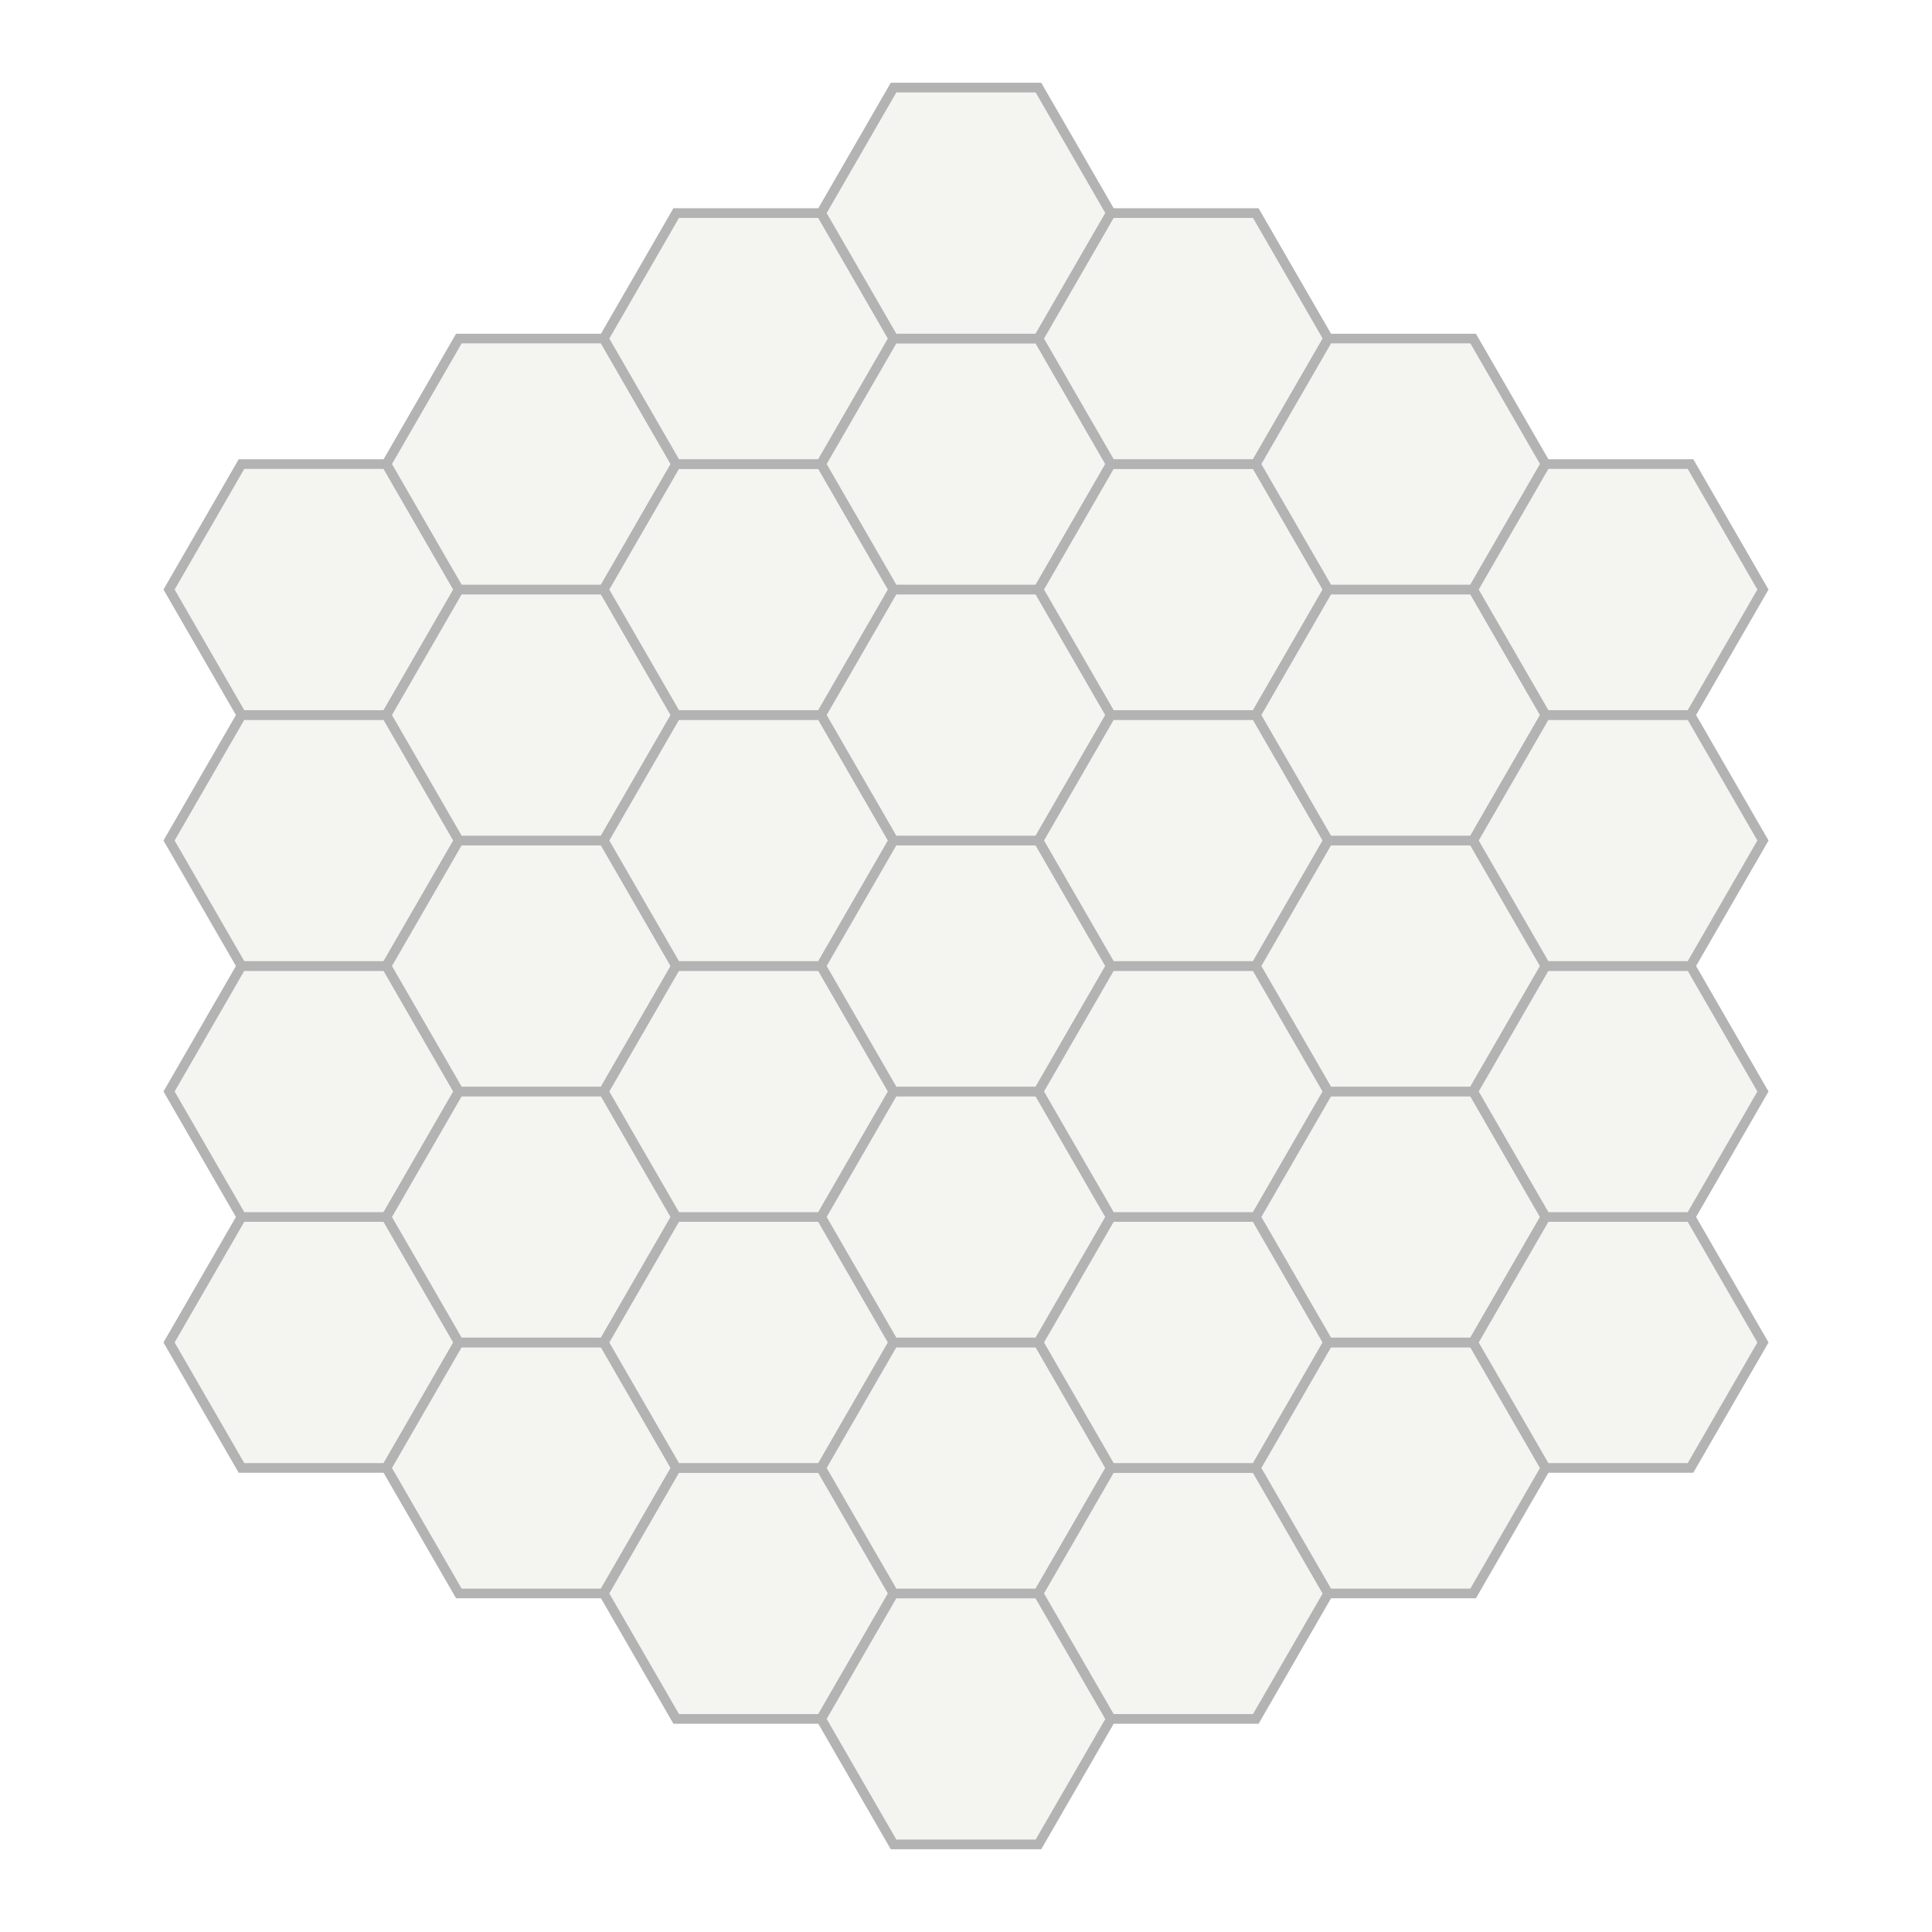
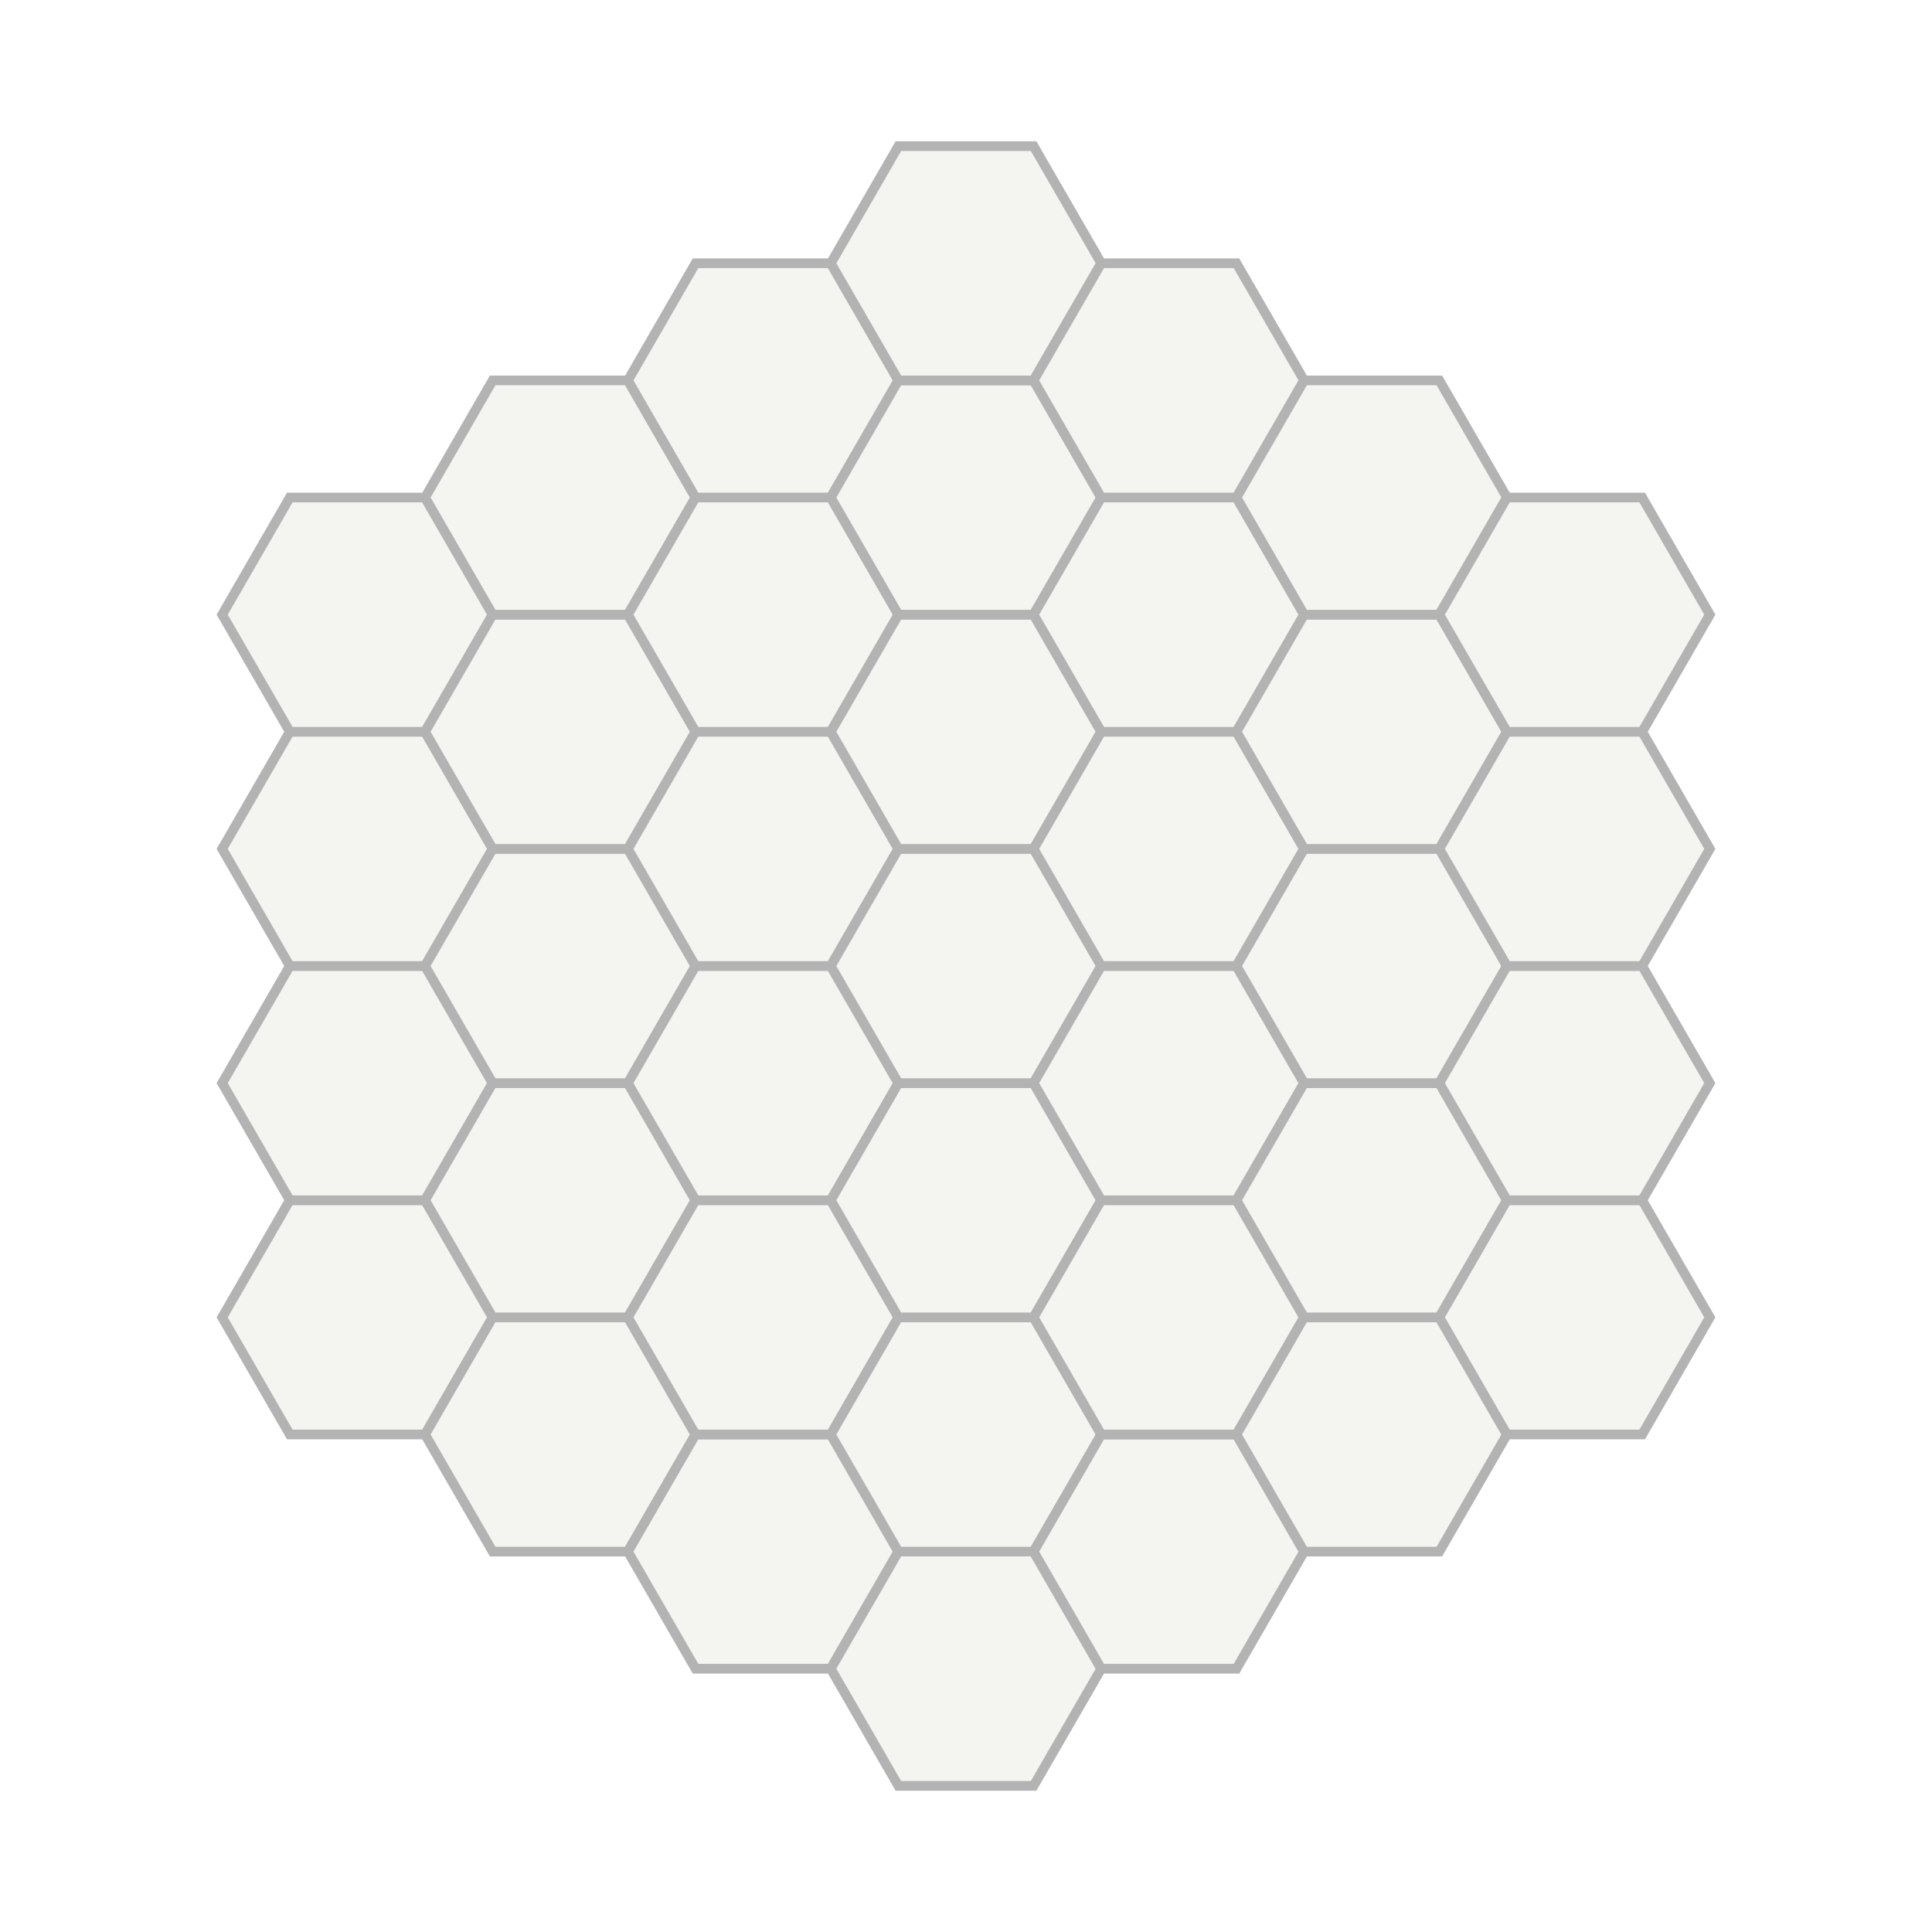
<svg xmlns="http://www.w3.org/2000/svg" version="1.1" width="100" height="100">
  <style>text {
  font-size: 14px;
  text-anchor: middle;
  font-family: Arial, Helvetica, sans-serif;
}

.tile polygon {
  fill: hsl(60, 10%, 95%);
  stroke: hsl(0, 0%, 70%);
  stroke-width: 0.5;
}

.path {
  fill: none;
  stroke: hsl(60, 20%, 15%);
  stroke-width: 12px;
  stroke-opacity: 0.4;
  stroke-linecap: round;
  stroke-linejoin: round;
}

.q {
  fill: hsl(90, 100%, 35%);
}

.r {
  fill: hsl(200, 100%, 45%);
}

.s {
  fill: hsl(300, 80%, 50%);
}

.highlight polygon {
  fill: hsl(200, 50%, 80%);
}

.highlight-dark polygon {
  fill: hsl(200, 10%, 35%);
}

.marker {
  fill: #308dde;
}

.center {
  fill: hsl(160, 85%, 75%);
}

.circle {
  fill: hsla(240, 5%, 75%, 0.12);
  stroke: hsl(0, 0%, 70%);
  stroke-width: 0.5;
  stroke-opacity: 0.95;
}
</style>
  <g transform="translate(50,50)">
-     <g class="tile" style="opacity: 1;" transform="translate(-33.75,19.48557)">
-       <g class="polygon">
-         <polygon points="7.500,0.000 3.750,6.495 -3.750,6.495 -7.500,0.000 -3.750,-6.495 3.750,-6.495" transform="rotate(0)" />
-       </g>
-       <g class="center" />
-       <g class="circle" />
-       <g class="axes" />
-       <g class="coordinates" />
-       <g class="tile-coordinates" />
-       <g class="values" />
-     </g>
-     <g class="tile" style="opacity: 1;" transform="translate(-33.75,6.495191)">
-       <g class="polygon">
-         <polygon points="7.500,0.000 3.750,6.495 -3.750,6.495 -7.500,0.000 -3.750,-6.495 3.750,-6.495" transform="rotate(0)" />
-       </g>
-       <g class="center" />
-       <g class="circle" />
-       <g class="axes" />
-       <g class="coordinates" />
-       <g class="tile-coordinates" />
-       <g class="values" />
-     </g>
-     <g class="tile" style="opacity: 1;" transform="translate(-33.75,-6.495191)">
-       <g class="polygon">
-         <polygon points="7.500,0.000 3.750,6.495 -3.750,6.495 -7.500,0.000 -3.750,-6.495 3.750,-6.495" transform="rotate(0)" />
-       </g>
-       <g class="center" />
-       <g class="circle" />
-       <g class="axes" />
-       <g class="coordinates" />
-       <g class="tile-coordinates" />
-       <g class="values" />
-     </g>
-     <g class="tile" style="opacity: 1;" transform="translate(-33.75,-19.48557)">
-       <g class="polygon">
-         <polygon points="7.500,0.000 3.750,6.495 -3.750,6.495 -7.500,0.000 -3.750,-6.495 3.750,-6.495" transform="rotate(0)" />
-       </g>
-       <g class="center" />
-       <g class="circle" />
-       <g class="axes" />
-       <g class="coordinates" />
-       <g class="tile-coordinates" />
-       <g class="values" />
-     </g>
-     <g class="tile" style="opacity: 1;" transform="translate(-22.5,25.98076)">
-       <g class="polygon">
-         <polygon points="7.500,0.000 3.750,6.495 -3.750,6.495 -7.500,0.000 -3.750,-6.495 3.750,-6.495" transform="rotate(0)" />
-       </g>
-       <g class="center" />
-       <g class="circle" />
-       <g class="axes" />
-       <g class="coordinates" />
-       <g class="tile-coordinates" />
-       <g class="values" />
-     </g>
-     <g class="tile" style="opacity: 1;" transform="translate(-22.5,12.99038)">
-       <g class="polygon">
-         <polygon points="7.500,0.000 3.750,6.495 -3.750,6.495 -7.500,0.000 -3.750,-6.495 3.750,-6.495" transform="rotate(0)" />
-       </g>
-       <g class="center" />
-       <g class="circle" />
-       <g class="axes" />
-       <g class="coordinates" />
-       <g class="tile-coordinates" />
-       <g class="values" />
-     </g>
-     <g class="tile" style="opacity: 1;" transform="translate(-22.5,0)">
-       <g class="polygon">
-         <polygon points="7.500,0.000 3.750,6.495 -3.750,6.495 -7.500,0.000 -3.750,-6.495 3.750,-6.495" transform="rotate(0)" />
-       </g>
-       <g class="center" />
-       <g class="circle" />
-       <g class="axes" />
-       <g class="coordinates" />
-       <g class="tile-coordinates" />
-       <g class="values" />
-     </g>
-     <g class="tile" style="opacity: 1;" transform="translate(-22.5,-12.99038)">
-       <g class="polygon">
-         <polygon points="7.500,0.000 3.750,6.495 -3.750,6.495 -7.500,0.000 -3.750,-6.495 3.750,-6.495" transform="rotate(0)" />
-       </g>
-       <g class="center" />
-       <g class="circle" />
-       <g class="axes" />
-       <g class="coordinates" />
-       <g class="tile-coordinates" />
-       <g class="values" />
-     </g>
-     <g class="tile" style="opacity: 1;" transform="translate(-22.5,-25.98076)">
-       <g class="polygon">
-         <polygon points="7.500,0.000 3.750,6.495 -3.750,6.495 -7.500,0.000 -3.750,-6.495 3.750,-6.495" transform="rotate(0)" />
-       </g>
-       <g class="center" />
-       <g class="circle" />
-       <g class="axes" />
-       <g class="coordinates" />
-       <g class="tile-coordinates" />
-       <g class="values" />
-     </g>
-     <g class="tile" style="opacity: 1;" transform="translate(-11.25,32.47595)">
-       <g class="polygon">
-         <polygon points="7.500,0.000 3.750,6.495 -3.750,6.495 -7.500,0.000 -3.750,-6.495 3.750,-6.495" transform="rotate(0)" />
-       </g>
-       <g class="center" />
-       <g class="circle" />
-       <g class="axes" />
-       <g class="coordinates" />
-       <g class="tile-coordinates" />
-       <g class="values" />
-     </g>
-     <g class="tile" style="opacity: 1;" transform="translate(-11.25,19.48557)">
-       <g class="polygon">
-         <polygon points="7.500,0.000 3.750,6.495 -3.750,6.495 -7.500,0.000 -3.750,-6.495 3.750,-6.495" transform="rotate(0)" />
-       </g>
-       <g class="center" />
-       <g class="circle" />
-       <g class="axes" />
-       <g class="coordinates" />
-       <g class="tile-coordinates" />
-       <g class="values" />
-     </g>
-     <g class="tile" style="opacity: 1;" transform="translate(-11.25,6.495191)">
-       <g class="polygon">
-         <polygon points="7.500,0.000 3.750,6.495 -3.750,6.495 -7.500,0.000 -3.750,-6.495 3.750,-6.495" transform="rotate(0)" />
-       </g>
-       <g class="center" />
-       <g class="circle" />
-       <g class="axes" />
-       <g class="coordinates" />
-       <g class="tile-coordinates" />
-       <g class="values" />
-     </g>
-     <g class="tile" style="opacity: 1;" transform="translate(-11.25,-6.495191)">
-       <g class="polygon">
-         <polygon points="7.500,0.000 3.750,6.495 -3.750,6.495 -7.500,0.000 -3.750,-6.495 3.750,-6.495" transform="rotate(0)" />
-       </g>
-       <g class="center" />
-       <g class="circle" />
-       <g class="axes" />
-       <g class="coordinates" />
-       <g class="tile-coordinates" />
-       <g class="values" />
-     </g>
-     <g class="tile" style="opacity: 1;" transform="translate(-11.25,-19.48557)">
-       <g class="polygon">
-         <polygon points="7.500,0.000 3.750,6.495 -3.750,6.495 -7.500,0.000 -3.750,-6.495 3.750,-6.495" transform="rotate(0)" />
-       </g>
-       <g class="center" />
-       <g class="circle" />
-       <g class="axes" />
-       <g class="coordinates" />
-       <g class="tile-coordinates" />
-       <g class="values" />
-     </g>
-     <g class="tile" style="opacity: 1;" transform="translate(-11.25,-32.47595)">
-       <g class="polygon">
-         <polygon points="7.500,0.000 3.750,6.495 -3.750,6.495 -7.500,0.000 -3.750,-6.495 3.750,-6.495" transform="rotate(0)" />
-       </g>
-       <g class="center" />
-       <g class="circle" />
-       <g class="axes" />
-       <g class="coordinates" />
-       <g class="tile-coordinates" />
-       <g class="values" />
-     </g>
-     <g class="tile" style="opacity: 1;" transform="translate(0,38.97114)">
-       <g class="polygon">
-         <polygon points="7.500,0.000 3.750,6.495 -3.750,6.495 -7.500,0.000 -3.750,-6.495 3.750,-6.495" transform="rotate(0)" />
-       </g>
-       <g class="center" />
-       <g class="circle" />
-       <g class="axes" />
-       <g class="coordinates" />
-       <g class="tile-coordinates" />
-       <g class="values" />
-     </g>
-     <g class="tile" style="opacity: 1;" transform="translate(0,25.98076)">
-       <g class="polygon">
-         <polygon points="7.500,0.000 3.750,6.495 -3.750,6.495 -7.500,0.000 -3.750,-6.495 3.750,-6.495" transform="rotate(0)" />
-       </g>
-       <g class="center" />
-       <g class="circle" />
-       <g class="axes" />
-       <g class="coordinates" />
-       <g class="tile-coordinates" />
-       <g class="values" />
-     </g>
-     <g class="tile" style="opacity: 1;" transform="translate(0,12.99038)">
-       <g class="polygon">
-         <polygon points="7.500,0.000 3.750,6.495 -3.750,6.495 -7.500,0.000 -3.750,-6.495 3.750,-6.495" transform="rotate(0)" />
+     <g class="tile" style="opacity: 1;" transform="translate(-31.5,18.18653)">
+       <g class="polygon">
+         <polygon points="7.000,0.000 3.500,6.062 -3.500,6.062 -7.000,0.000 -3.500,-6.062 3.500,-6.062" transform="rotate(0)" />
+       </g>
+       <g class="center" />
+       <g class="circle" />
+       <g class="axes" />
+       <g class="coordinates" />
+       <g class="tile-coordinates" />
+       <g class="values" />
+     </g>
+     <g class="tile" style="opacity: 1;" transform="translate(-31.5,6.062178)">
+       <g class="polygon">
+         <polygon points="7.000,0.000 3.500,6.062 -3.500,6.062 -7.000,0.000 -3.500,-6.062 3.500,-6.062" transform="rotate(0)" />
+       </g>
+       <g class="center" />
+       <g class="circle" />
+       <g class="axes" />
+       <g class="coordinates" />
+       <g class="tile-coordinates" />
+       <g class="values" />
+     </g>
+     <g class="tile" style="opacity: 1;" transform="translate(-31.5,-6.062178)">
+       <g class="polygon">
+         <polygon points="7.000,0.000 3.500,6.062 -3.500,6.062 -7.000,0.000 -3.500,-6.062 3.500,-6.062" transform="rotate(0)" />
+       </g>
+       <g class="center" />
+       <g class="circle" />
+       <g class="axes" />
+       <g class="coordinates" />
+       <g class="tile-coordinates" />
+       <g class="values" />
+     </g>
+     <g class="tile" style="opacity: 1;" transform="translate(-31.5,-18.18653)">
+       <g class="polygon">
+         <polygon points="7.000,0.000 3.500,6.062 -3.500,6.062 -7.000,0.000 -3.500,-6.062 3.500,-6.062" transform="rotate(0)" />
+       </g>
+       <g class="center" />
+       <g class="circle" />
+       <g class="axes" />
+       <g class="coordinates" />
+       <g class="tile-coordinates" />
+       <g class="values" />
+     </g>
+     <g class="tile" style="opacity: 1;" transform="translate(-21,24.24871)">
+       <g class="polygon">
+         <polygon points="7.000,0.000 3.500,6.062 -3.500,6.062 -7.000,0.000 -3.500,-6.062 3.500,-6.062" transform="rotate(0)" />
+       </g>
+       <g class="center" />
+       <g class="circle" />
+       <g class="axes" />
+       <g class="coordinates" />
+       <g class="tile-coordinates" />
+       <g class="values" />
+     </g>
+     <g class="tile" style="opacity: 1;" transform="translate(-21,12.12436)">
+       <g class="polygon">
+         <polygon points="7.000,0.000 3.500,6.062 -3.500,6.062 -7.000,0.000 -3.500,-6.062 3.500,-6.062" transform="rotate(0)" />
+       </g>
+       <g class="center" />
+       <g class="circle" />
+       <g class="axes" />
+       <g class="coordinates" />
+       <g class="tile-coordinates" />
+       <g class="values" />
+     </g>
+     <g class="tile" style="opacity: 1;" transform="translate(-21,0)">
+       <g class="polygon">
+         <polygon points="7.000,0.000 3.500,6.062 -3.500,6.062 -7.000,0.000 -3.500,-6.062 3.500,-6.062" transform="rotate(0)" />
+       </g>
+       <g class="center" />
+       <g class="circle" />
+       <g class="axes" />
+       <g class="coordinates" />
+       <g class="tile-coordinates" />
+       <g class="values" />
+     </g>
+     <g class="tile" style="opacity: 1;" transform="translate(-21,-12.12436)">
+       <g class="polygon">
+         <polygon points="7.000,0.000 3.500,6.062 -3.500,6.062 -7.000,0.000 -3.500,-6.062 3.500,-6.062" transform="rotate(0)" />
+       </g>
+       <g class="center" />
+       <g class="circle" />
+       <g class="axes" />
+       <g class="coordinates" />
+       <g class="tile-coordinates" />
+       <g class="values" />
+     </g>
+     <g class="tile" style="opacity: 1;" transform="translate(-21,-24.24871)">
+       <g class="polygon">
+         <polygon points="7.000,0.000 3.500,6.062 -3.500,6.062 -7.000,0.000 -3.500,-6.062 3.500,-6.062" transform="rotate(0)" />
+       </g>
+       <g class="center" />
+       <g class="circle" />
+       <g class="axes" />
+       <g class="coordinates" />
+       <g class="tile-coordinates" />
+       <g class="values" />
+     </g>
+     <g class="tile" style="opacity: 1;" transform="translate(-10.5,30.31089)">
+       <g class="polygon">
+         <polygon points="7.000,0.000 3.500,6.062 -3.500,6.062 -7.000,0.000 -3.500,-6.062 3.500,-6.062" transform="rotate(0)" />
+       </g>
+       <g class="center" />
+       <g class="circle" />
+       <g class="axes" />
+       <g class="coordinates" />
+       <g class="tile-coordinates" />
+       <g class="values" />
+     </g>
+     <g class="tile" style="opacity: 1;" transform="translate(-10.5,18.18653)">
+       <g class="polygon">
+         <polygon points="7.000,0.000 3.500,6.062 -3.500,6.062 -7.000,0.000 -3.500,-6.062 3.500,-6.062" transform="rotate(0)" />
+       </g>
+       <g class="center" />
+       <g class="circle" />
+       <g class="axes" />
+       <g class="coordinates" />
+       <g class="tile-coordinates" />
+       <g class="values" />
+     </g>
+     <g class="tile" style="opacity: 1;" transform="translate(-10.5,6.062178)">
+       <g class="polygon">
+         <polygon points="7.000,0.000 3.500,6.062 -3.500,6.062 -7.000,0.000 -3.500,-6.062 3.500,-6.062" transform="rotate(0)" />
+       </g>
+       <g class="center" />
+       <g class="circle" />
+       <g class="axes" />
+       <g class="coordinates" />
+       <g class="tile-coordinates" />
+       <g class="values" />
+     </g>
+     <g class="tile" style="opacity: 1;" transform="translate(-10.5,-6.062178)">
+       <g class="polygon">
+         <polygon points="7.000,0.000 3.500,6.062 -3.500,6.062 -7.000,0.000 -3.500,-6.062 3.500,-6.062" transform="rotate(0)" />
+       </g>
+       <g class="center" />
+       <g class="circle" />
+       <g class="axes" />
+       <g class="coordinates" />
+       <g class="tile-coordinates" />
+       <g class="values" />
+     </g>
+     <g class="tile" style="opacity: 1;" transform="translate(-10.5,-18.18653)">
+       <g class="polygon">
+         <polygon points="7.000,0.000 3.500,6.062 -3.500,6.062 -7.000,0.000 -3.500,-6.062 3.500,-6.062" transform="rotate(0)" />
+       </g>
+       <g class="center" />
+       <g class="circle" />
+       <g class="axes" />
+       <g class="coordinates" />
+       <g class="tile-coordinates" />
+       <g class="values" />
+     </g>
+     <g class="tile" style="opacity: 1;" transform="translate(-10.5,-30.31089)">
+       <g class="polygon">
+         <polygon points="7.000,0.000 3.500,6.062 -3.500,6.062 -7.000,0.000 -3.500,-6.062 3.500,-6.062" transform="rotate(0)" />
+       </g>
+       <g class="center" />
+       <g class="circle" />
+       <g class="axes" />
+       <g class="coordinates" />
+       <g class="tile-coordinates" />
+       <g class="values" />
+     </g>
+     <g class="tile" style="opacity: 1;" transform="translate(0,36.37307)">
+       <g class="polygon">
+         <polygon points="7.000,0.000 3.500,6.062 -3.500,6.062 -7.000,0.000 -3.500,-6.062 3.500,-6.062" transform="rotate(0)" />
+       </g>
+       <g class="center" />
+       <g class="circle" />
+       <g class="axes" />
+       <g class="coordinates" />
+       <g class="tile-coordinates" />
+       <g class="values" />
+     </g>
+     <g class="tile" style="opacity: 1;" transform="translate(0,24.24871)">
+       <g class="polygon">
+         <polygon points="7.000,0.000 3.500,6.062 -3.500,6.062 -7.000,0.000 -3.500,-6.062 3.500,-6.062" transform="rotate(0)" />
+       </g>
+       <g class="center" />
+       <g class="circle" />
+       <g class="axes" />
+       <g class="coordinates" />
+       <g class="tile-coordinates" />
+       <g class="values" />
+     </g>
+     <g class="tile" style="opacity: 1;" transform="translate(0,12.12436)">
+       <g class="polygon">
+         <polygon points="7.000,0.000 3.500,6.062 -3.500,6.062 -7.000,0.000 -3.500,-6.062 3.500,-6.062" transform="rotate(0)" />
      </g>
      <g class="center" />
      <g class="circle" />
      <g class="axes" />
      <g class="coordinates" />
      <g class="tile-coordinates" />
      <g class="values" />
    </g>
    <g class="tile" style="opacity: 1;" transform="translate(0,0)">
      <g class="polygon">
-         <polygon points="7.500,0.000 3.750,6.495 -3.750,6.495 -7.500,0.000 -3.750,-6.495 3.750,-6.495" transform="rotate(0)" />
-       </g>
-       <g class="center" />
-       <g class="circle" />
-       <g class="axes" />
-       <g class="coordinates" />
-       <g class="tile-coordinates" />
-       <g class="values" />
-     </g>
-     <g class="tile" style="opacity: 1;" transform="translate(0,-12.99038)">
-       <g class="polygon">
-         <polygon points="7.500,0.000 3.750,6.495 -3.750,6.495 -7.500,0.000 -3.750,-6.495 3.750,-6.495" transform="rotate(0)" />
-       </g>
-       <g class="center" />
-       <g class="circle" />
-       <g class="axes" />
-       <g class="coordinates" />
-       <g class="tile-coordinates" />
-       <g class="values" />
-     </g>
-     <g class="tile" style="opacity: 1;" transform="translate(0,-25.98076)">
-       <g class="polygon">
-         <polygon points="7.500,0.000 3.750,6.495 -3.750,6.495 -7.500,0.000 -3.750,-6.495 3.750,-6.495" transform="rotate(0)" />
-       </g>
-       <g class="center" />
-       <g class="circle" />
-       <g class="axes" />
-       <g class="coordinates" />
-       <g class="tile-coordinates" />
-       <g class="values" />
-     </g>
-     <g class="tile" style="opacity: 1;" transform="translate(0,-38.97114)">
-       <g class="polygon">
-         <polygon points="7.500,0.000 3.750,6.495 -3.750,6.495 -7.500,0.000 -3.750,-6.495 3.750,-6.495" transform="rotate(0)" />
-       </g>
-       <g class="center" />
-       <g class="circle" />
-       <g class="axes" />
-       <g class="coordinates" />
-       <g class="tile-coordinates" />
-       <g class="values" />
-     </g>
-     <g class="tile" style="opacity: 1;" transform="translate(11.25,32.47595)">
-       <g class="polygon">
-         <polygon points="7.500,0.000 3.750,6.495 -3.750,6.495 -7.500,0.000 -3.750,-6.495 3.750,-6.495" transform="rotate(0)" />
-       </g>
-       <g class="center" />
-       <g class="circle" />
-       <g class="axes" />
-       <g class="coordinates" />
-       <g class="tile-coordinates" />
-       <g class="values" />
-     </g>
-     <g class="tile" style="opacity: 1;" transform="translate(11.25,19.48557)">
-       <g class="polygon">
-         <polygon points="7.500,0.000 3.750,6.495 -3.750,6.495 -7.500,0.000 -3.750,-6.495 3.750,-6.495" transform="rotate(0)" />
-       </g>
-       <g class="center" />
-       <g class="circle" />
-       <g class="axes" />
-       <g class="coordinates" />
-       <g class="tile-coordinates" />
-       <g class="values" />
-     </g>
-     <g class="tile" style="opacity: 1;" transform="translate(11.25,6.495191)">
-       <g class="polygon">
-         <polygon points="7.500,0.000 3.750,6.495 -3.750,6.495 -7.500,0.000 -3.750,-6.495 3.750,-6.495" transform="rotate(0)" />
-       </g>
-       <g class="center" />
-       <g class="circle" />
-       <g class="axes" />
-       <g class="coordinates" />
-       <g class="tile-coordinates" />
-       <g class="values" />
-     </g>
-     <g class="tile" style="opacity: 1;" transform="translate(11.25,-6.495191)">
-       <g class="polygon">
-         <polygon points="7.500,0.000 3.750,6.495 -3.750,6.495 -7.500,0.000 -3.750,-6.495 3.750,-6.495" transform="rotate(0)" />
-       </g>
-       <g class="center" />
-       <g class="circle" />
-       <g class="axes" />
-       <g class="coordinates" />
-       <g class="tile-coordinates" />
-       <g class="values" />
-     </g>
-     <g class="tile" style="opacity: 1;" transform="translate(11.25,-19.48557)">
-       <g class="polygon">
-         <polygon points="7.500,0.000 3.750,6.495 -3.750,6.495 -7.500,0.000 -3.750,-6.495 3.750,-6.495" transform="rotate(0)" />
-       </g>
-       <g class="center" />
-       <g class="circle" />
-       <g class="axes" />
-       <g class="coordinates" />
-       <g class="tile-coordinates" />
-       <g class="values" />
-     </g>
-     <g class="tile" style="opacity: 1;" transform="translate(11.25,-32.47595)">
-       <g class="polygon">
-         <polygon points="7.500,0.000 3.750,6.495 -3.750,6.495 -7.500,0.000 -3.750,-6.495 3.750,-6.495" transform="rotate(0)" />
-       </g>
-       <g class="center" />
-       <g class="circle" />
-       <g class="axes" />
-       <g class="coordinates" />
-       <g class="tile-coordinates" />
-       <g class="values" />
-     </g>
-     <g class="tile" style="opacity: 1;" transform="translate(22.5,25.98076)">
-       <g class="polygon">
-         <polygon points="7.500,0.000 3.750,6.495 -3.750,6.495 -7.500,0.000 -3.750,-6.495 3.750,-6.495" transform="rotate(0)" />
-       </g>
-       <g class="center" />
-       <g class="circle" />
-       <g class="axes" />
-       <g class="coordinates" />
-       <g class="tile-coordinates" />
-       <g class="values" />
-     </g>
-     <g class="tile" style="opacity: 1;" transform="translate(22.5,12.99038)">
-       <g class="polygon">
-         <polygon points="7.500,0.000 3.750,6.495 -3.750,6.495 -7.500,0.000 -3.750,-6.495 3.750,-6.495" transform="rotate(0)" />
-       </g>
-       <g class="center" />
-       <g class="circle" />
-       <g class="axes" />
-       <g class="coordinates" />
-       <g class="tile-coordinates" />
-       <g class="values" />
-     </g>
-     <g class="tile" style="opacity: 1;" transform="translate(22.5,0)">
-       <g class="polygon">
-         <polygon points="7.500,0.000 3.750,6.495 -3.750,6.495 -7.500,0.000 -3.750,-6.495 3.750,-6.495" transform="rotate(0)" />
-       </g>
-       <g class="center" />
-       <g class="circle" />
-       <g class="axes" />
-       <g class="coordinates" />
-       <g class="tile-coordinates" />
-       <g class="values" />
-     </g>
-     <g class="tile" style="opacity: 1;" transform="translate(22.5,-12.99038)">
-       <g class="polygon">
-         <polygon points="7.500,0.000 3.750,6.495 -3.750,6.495 -7.500,0.000 -3.750,-6.495 3.750,-6.495" transform="rotate(0)" />
-       </g>
-       <g class="center" />
-       <g class="circle" />
-       <g class="axes" />
-       <g class="coordinates" />
-       <g class="tile-coordinates" />
-       <g class="values" />
-     </g>
-     <g class="tile" style="opacity: 1;" transform="translate(22.5,-25.98076)">
-       <g class="polygon">
-         <polygon points="7.500,0.000 3.750,6.495 -3.750,6.495 -7.500,0.000 -3.750,-6.495 3.750,-6.495" transform="rotate(0)" />
-       </g>
-       <g class="center" />
-       <g class="circle" />
-       <g class="axes" />
-       <g class="coordinates" />
-       <g class="tile-coordinates" />
-       <g class="values" />
-     </g>
-     <g class="tile" style="opacity: 1;" transform="translate(33.75,19.48557)">
-       <g class="polygon">
-         <polygon points="7.500,0.000 3.750,6.495 -3.750,6.495 -7.500,0.000 -3.750,-6.495 3.750,-6.495" transform="rotate(0)" />
-       </g>
-       <g class="center" />
-       <g class="circle" />
-       <g class="axes" />
-       <g class="coordinates" />
-       <g class="tile-coordinates" />
-       <g class="values" />
-     </g>
-     <g class="tile" style="opacity: 1;" transform="translate(33.75,6.495191)">
-       <g class="polygon">
-         <polygon points="7.500,0.000 3.750,6.495 -3.750,6.495 -7.500,0.000 -3.750,-6.495 3.750,-6.495" transform="rotate(0)" />
-       </g>
-       <g class="center" />
-       <g class="circle" />
-       <g class="axes" />
-       <g class="coordinates" />
-       <g class="tile-coordinates" />
-       <g class="values" />
-     </g>
-     <g class="tile" style="opacity: 1;" transform="translate(33.75,-6.495191)">
-       <g class="polygon">
-         <polygon points="7.500,0.000 3.750,6.495 -3.750,6.495 -7.500,0.000 -3.750,-6.495 3.750,-6.495" transform="rotate(0)" />
-       </g>
-       <g class="center" />
-       <g class="circle" />
-       <g class="axes" />
-       <g class="coordinates" />
-       <g class="tile-coordinates" />
-       <g class="values" />
-     </g>
-     <g class="tile" style="opacity: 1;" transform="translate(33.75,-19.48557)">
-       <g class="polygon">
-         <polygon points="7.500,0.000 3.750,6.495 -3.750,6.495 -7.500,0.000 -3.750,-6.495 3.750,-6.495" transform="rotate(0)" />
+         <polygon points="7.000,0.000 3.500,6.062 -3.500,6.062 -7.000,0.000 -3.500,-6.062 3.500,-6.062" transform="rotate(0)" />
+       </g>
+       <g class="center" />
+       <g class="circle" />
+       <g class="axes" />
+       <g class="coordinates" />
+       <g class="tile-coordinates" />
+       <g class="values" />
+     </g>
+     <g class="tile" style="opacity: 1;" transform="translate(0,-12.12436)">
+       <g class="polygon">
+         <polygon points="7.000,0.000 3.500,6.062 -3.500,6.062 -7.000,0.000 -3.500,-6.062 3.500,-6.062" transform="rotate(0)" />
+       </g>
+       <g class="center" />
+       <g class="circle" />
+       <g class="axes" />
+       <g class="coordinates" />
+       <g class="tile-coordinates" />
+       <g class="values" />
+     </g>
+     <g class="tile" style="opacity: 1;" transform="translate(0,-24.24871)">
+       <g class="polygon">
+         <polygon points="7.000,0.000 3.500,6.062 -3.500,6.062 -7.000,0.000 -3.500,-6.062 3.500,-6.062" transform="rotate(0)" />
+       </g>
+       <g class="center" />
+       <g class="circle" />
+       <g class="axes" />
+       <g class="coordinates" />
+       <g class="tile-coordinates" />
+       <g class="values" />
+     </g>
+     <g class="tile" style="opacity: 1;" transform="translate(0,-36.37307)">
+       <g class="polygon">
+         <polygon points="7.000,0.000 3.500,6.062 -3.500,6.062 -7.000,0.000 -3.500,-6.062 3.500,-6.062" transform="rotate(0)" />
+       </g>
+       <g class="center" />
+       <g class="circle" />
+       <g class="axes" />
+       <g class="coordinates" />
+       <g class="tile-coordinates" />
+       <g class="values" />
+     </g>
+     <g class="tile" style="opacity: 1;" transform="translate(10.5,30.31089)">
+       <g class="polygon">
+         <polygon points="7.000,0.000 3.500,6.062 -3.500,6.062 -7.000,0.000 -3.500,-6.062 3.500,-6.062" transform="rotate(0)" />
+       </g>
+       <g class="center" />
+       <g class="circle" />
+       <g class="axes" />
+       <g class="coordinates" />
+       <g class="tile-coordinates" />
+       <g class="values" />
+     </g>
+     <g class="tile" style="opacity: 1;" transform="translate(10.5,18.18653)">
+       <g class="polygon">
+         <polygon points="7.000,0.000 3.500,6.062 -3.500,6.062 -7.000,0.000 -3.500,-6.062 3.500,-6.062" transform="rotate(0)" />
+       </g>
+       <g class="center" />
+       <g class="circle" />
+       <g class="axes" />
+       <g class="coordinates" />
+       <g class="tile-coordinates" />
+       <g class="values" />
+     </g>
+     <g class="tile" style="opacity: 1;" transform="translate(10.5,6.062178)">
+       <g class="polygon">
+         <polygon points="7.000,0.000 3.500,6.062 -3.500,6.062 -7.000,0.000 -3.500,-6.062 3.500,-6.062" transform="rotate(0)" />
+       </g>
+       <g class="center" />
+       <g class="circle" />
+       <g class="axes" />
+       <g class="coordinates" />
+       <g class="tile-coordinates" />
+       <g class="values" />
+     </g>
+     <g class="tile" style="opacity: 1;" transform="translate(10.5,-6.062178)">
+       <g class="polygon">
+         <polygon points="7.000,0.000 3.500,6.062 -3.500,6.062 -7.000,0.000 -3.500,-6.062 3.500,-6.062" transform="rotate(0)" />
+       </g>
+       <g class="center" />
+       <g class="circle" />
+       <g class="axes" />
+       <g class="coordinates" />
+       <g class="tile-coordinates" />
+       <g class="values" />
+     </g>
+     <g class="tile" style="opacity: 1;" transform="translate(10.5,-18.18653)">
+       <g class="polygon">
+         <polygon points="7.000,0.000 3.500,6.062 -3.500,6.062 -7.000,0.000 -3.500,-6.062 3.500,-6.062" transform="rotate(0)" />
+       </g>
+       <g class="center" />
+       <g class="circle" />
+       <g class="axes" />
+       <g class="coordinates" />
+       <g class="tile-coordinates" />
+       <g class="values" />
+     </g>
+     <g class="tile" style="opacity: 1;" transform="translate(10.5,-30.31089)">
+       <g class="polygon">
+         <polygon points="7.000,0.000 3.500,6.062 -3.500,6.062 -7.000,0.000 -3.500,-6.062 3.500,-6.062" transform="rotate(0)" />
+       </g>
+       <g class="center" />
+       <g class="circle" />
+       <g class="axes" />
+       <g class="coordinates" />
+       <g class="tile-coordinates" />
+       <g class="values" />
+     </g>
+     <g class="tile" style="opacity: 1;" transform="translate(21,24.24871)">
+       <g class="polygon">
+         <polygon points="7.000,0.000 3.500,6.062 -3.500,6.062 -7.000,0.000 -3.500,-6.062 3.500,-6.062" transform="rotate(0)" />
+       </g>
+       <g class="center" />
+       <g class="circle" />
+       <g class="axes" />
+       <g class="coordinates" />
+       <g class="tile-coordinates" />
+       <g class="values" />
+     </g>
+     <g class="tile" style="opacity: 1;" transform="translate(21,12.12436)">
+       <g class="polygon">
+         <polygon points="7.000,0.000 3.500,6.062 -3.500,6.062 -7.000,0.000 -3.500,-6.062 3.500,-6.062" transform="rotate(0)" />
+       </g>
+       <g class="center" />
+       <g class="circle" />
+       <g class="axes" />
+       <g class="coordinates" />
+       <g class="tile-coordinates" />
+       <g class="values" />
+     </g>
+     <g class="tile" style="opacity: 1;" transform="translate(21,0)">
+       <g class="polygon">
+         <polygon points="7.000,0.000 3.500,6.062 -3.500,6.062 -7.000,0.000 -3.500,-6.062 3.500,-6.062" transform="rotate(0)" />
+       </g>
+       <g class="center" />
+       <g class="circle" />
+       <g class="axes" />
+       <g class="coordinates" />
+       <g class="tile-coordinates" />
+       <g class="values" />
+     </g>
+     <g class="tile" style="opacity: 1;" transform="translate(21,-12.12436)">
+       <g class="polygon">
+         <polygon points="7.000,0.000 3.500,6.062 -3.500,6.062 -7.000,0.000 -3.500,-6.062 3.500,-6.062" transform="rotate(0)" />
+       </g>
+       <g class="center" />
+       <g class="circle" />
+       <g class="axes" />
+       <g class="coordinates" />
+       <g class="tile-coordinates" />
+       <g class="values" />
+     </g>
+     <g class="tile" style="opacity: 1;" transform="translate(21,-24.24871)">
+       <g class="polygon">
+         <polygon points="7.000,0.000 3.500,6.062 -3.500,6.062 -7.000,0.000 -3.500,-6.062 3.500,-6.062" transform="rotate(0)" />
+       </g>
+       <g class="center" />
+       <g class="circle" />
+       <g class="axes" />
+       <g class="coordinates" />
+       <g class="tile-coordinates" />
+       <g class="values" />
+     </g>
+     <g class="tile" style="opacity: 1;" transform="translate(31.5,18.18653)">
+       <g class="polygon">
+         <polygon points="7.000,0.000 3.500,6.062 -3.500,6.062 -7.000,0.000 -3.500,-6.062 3.500,-6.062" transform="rotate(0)" />
+       </g>
+       <g class="center" />
+       <g class="circle" />
+       <g class="axes" />
+       <g class="coordinates" />
+       <g class="tile-coordinates" />
+       <g class="values" />
+     </g>
+     <g class="tile" style="opacity: 1;" transform="translate(31.5,6.062178)">
+       <g class="polygon">
+         <polygon points="7.000,0.000 3.500,6.062 -3.500,6.062 -7.000,0.000 -3.500,-6.062 3.500,-6.062" transform="rotate(0)" />
+       </g>
+       <g class="center" />
+       <g class="circle" />
+       <g class="axes" />
+       <g class="coordinates" />
+       <g class="tile-coordinates" />
+       <g class="values" />
+     </g>
+     <g class="tile" style="opacity: 1;" transform="translate(31.5,-6.062178)">
+       <g class="polygon">
+         <polygon points="7.000,0.000 3.500,6.062 -3.500,6.062 -7.000,0.000 -3.500,-6.062 3.500,-6.062" transform="rotate(0)" />
+       </g>
+       <g class="center" />
+       <g class="circle" />
+       <g class="axes" />
+       <g class="coordinates" />
+       <g class="tile-coordinates" />
+       <g class="values" />
+     </g>
+     <g class="tile" style="opacity: 1;" transform="translate(31.5,-18.18653)">
+       <g class="polygon">
+         <polygon points="7.000,0.000 3.500,6.062 -3.500,6.062 -7.000,0.000 -3.500,-6.062 3.500,-6.062" transform="rotate(0)" />
      </g>
      <g class="center" />
      <g class="circle" />
      <g class="axes" />
      <g class="coordinates" />
      <g class="tile-coordinates" />
      <g class="values" />
    </g>
  </g>
  <g transform="translate(50,50)" />
</svg>
